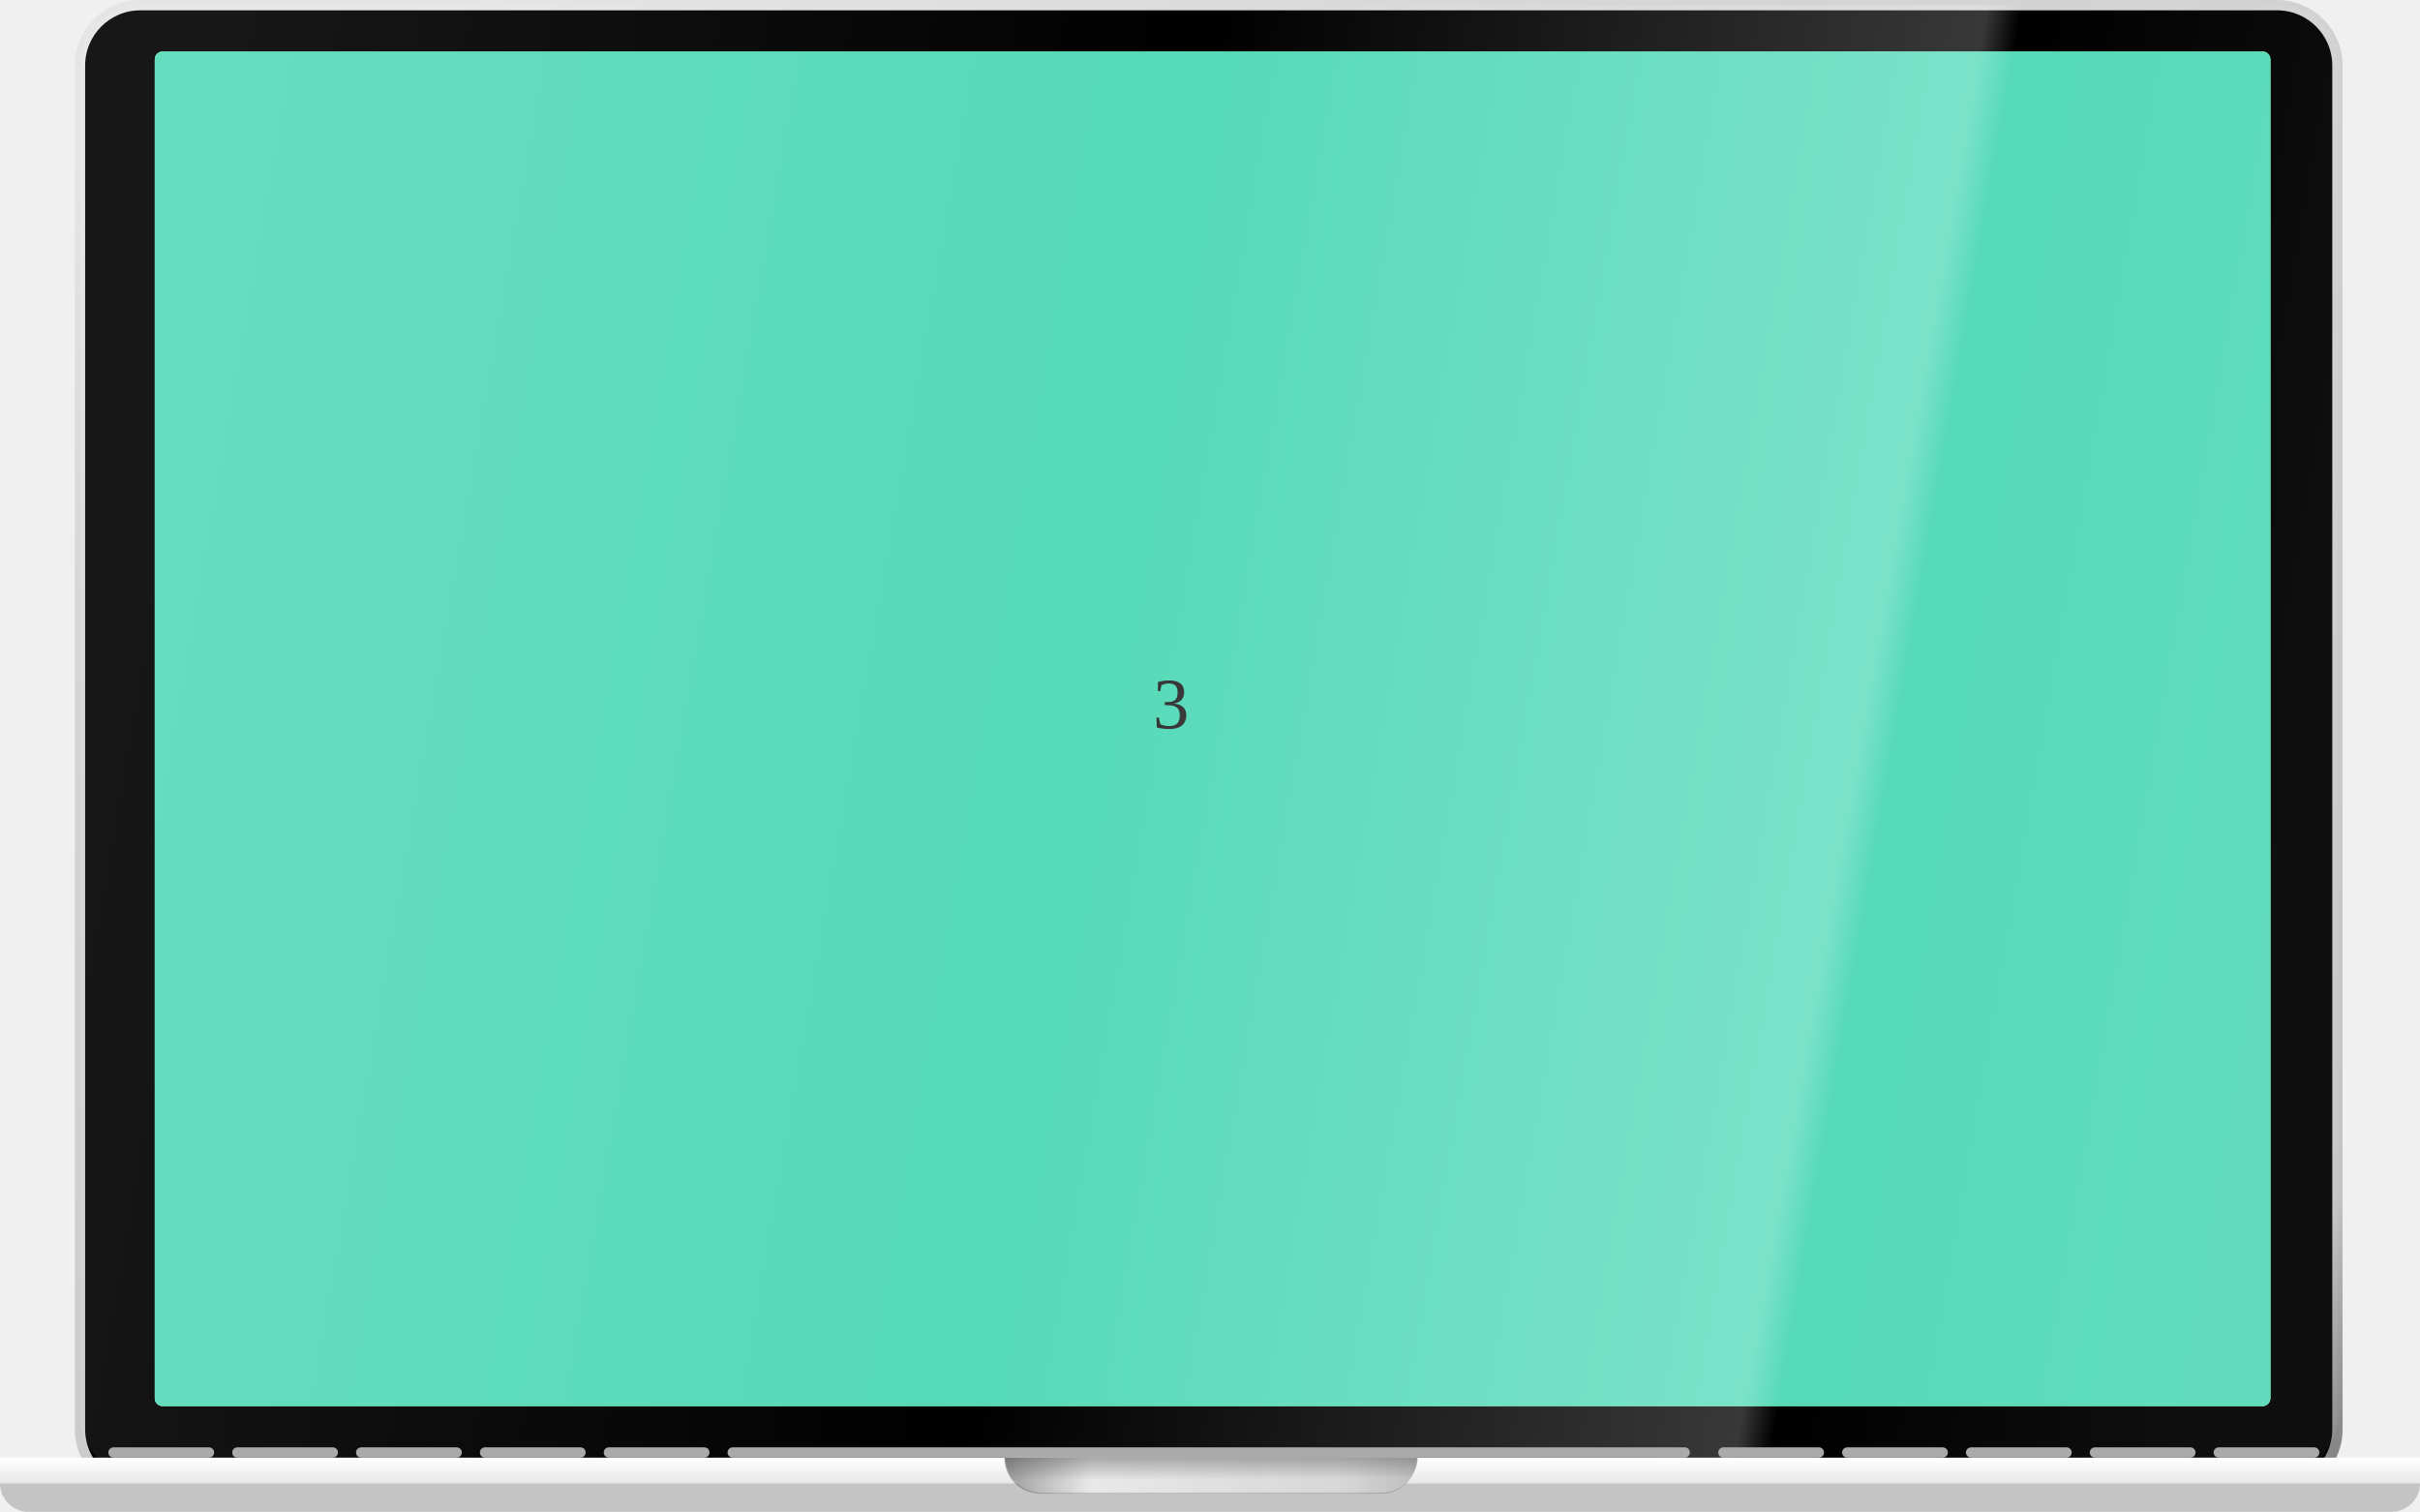
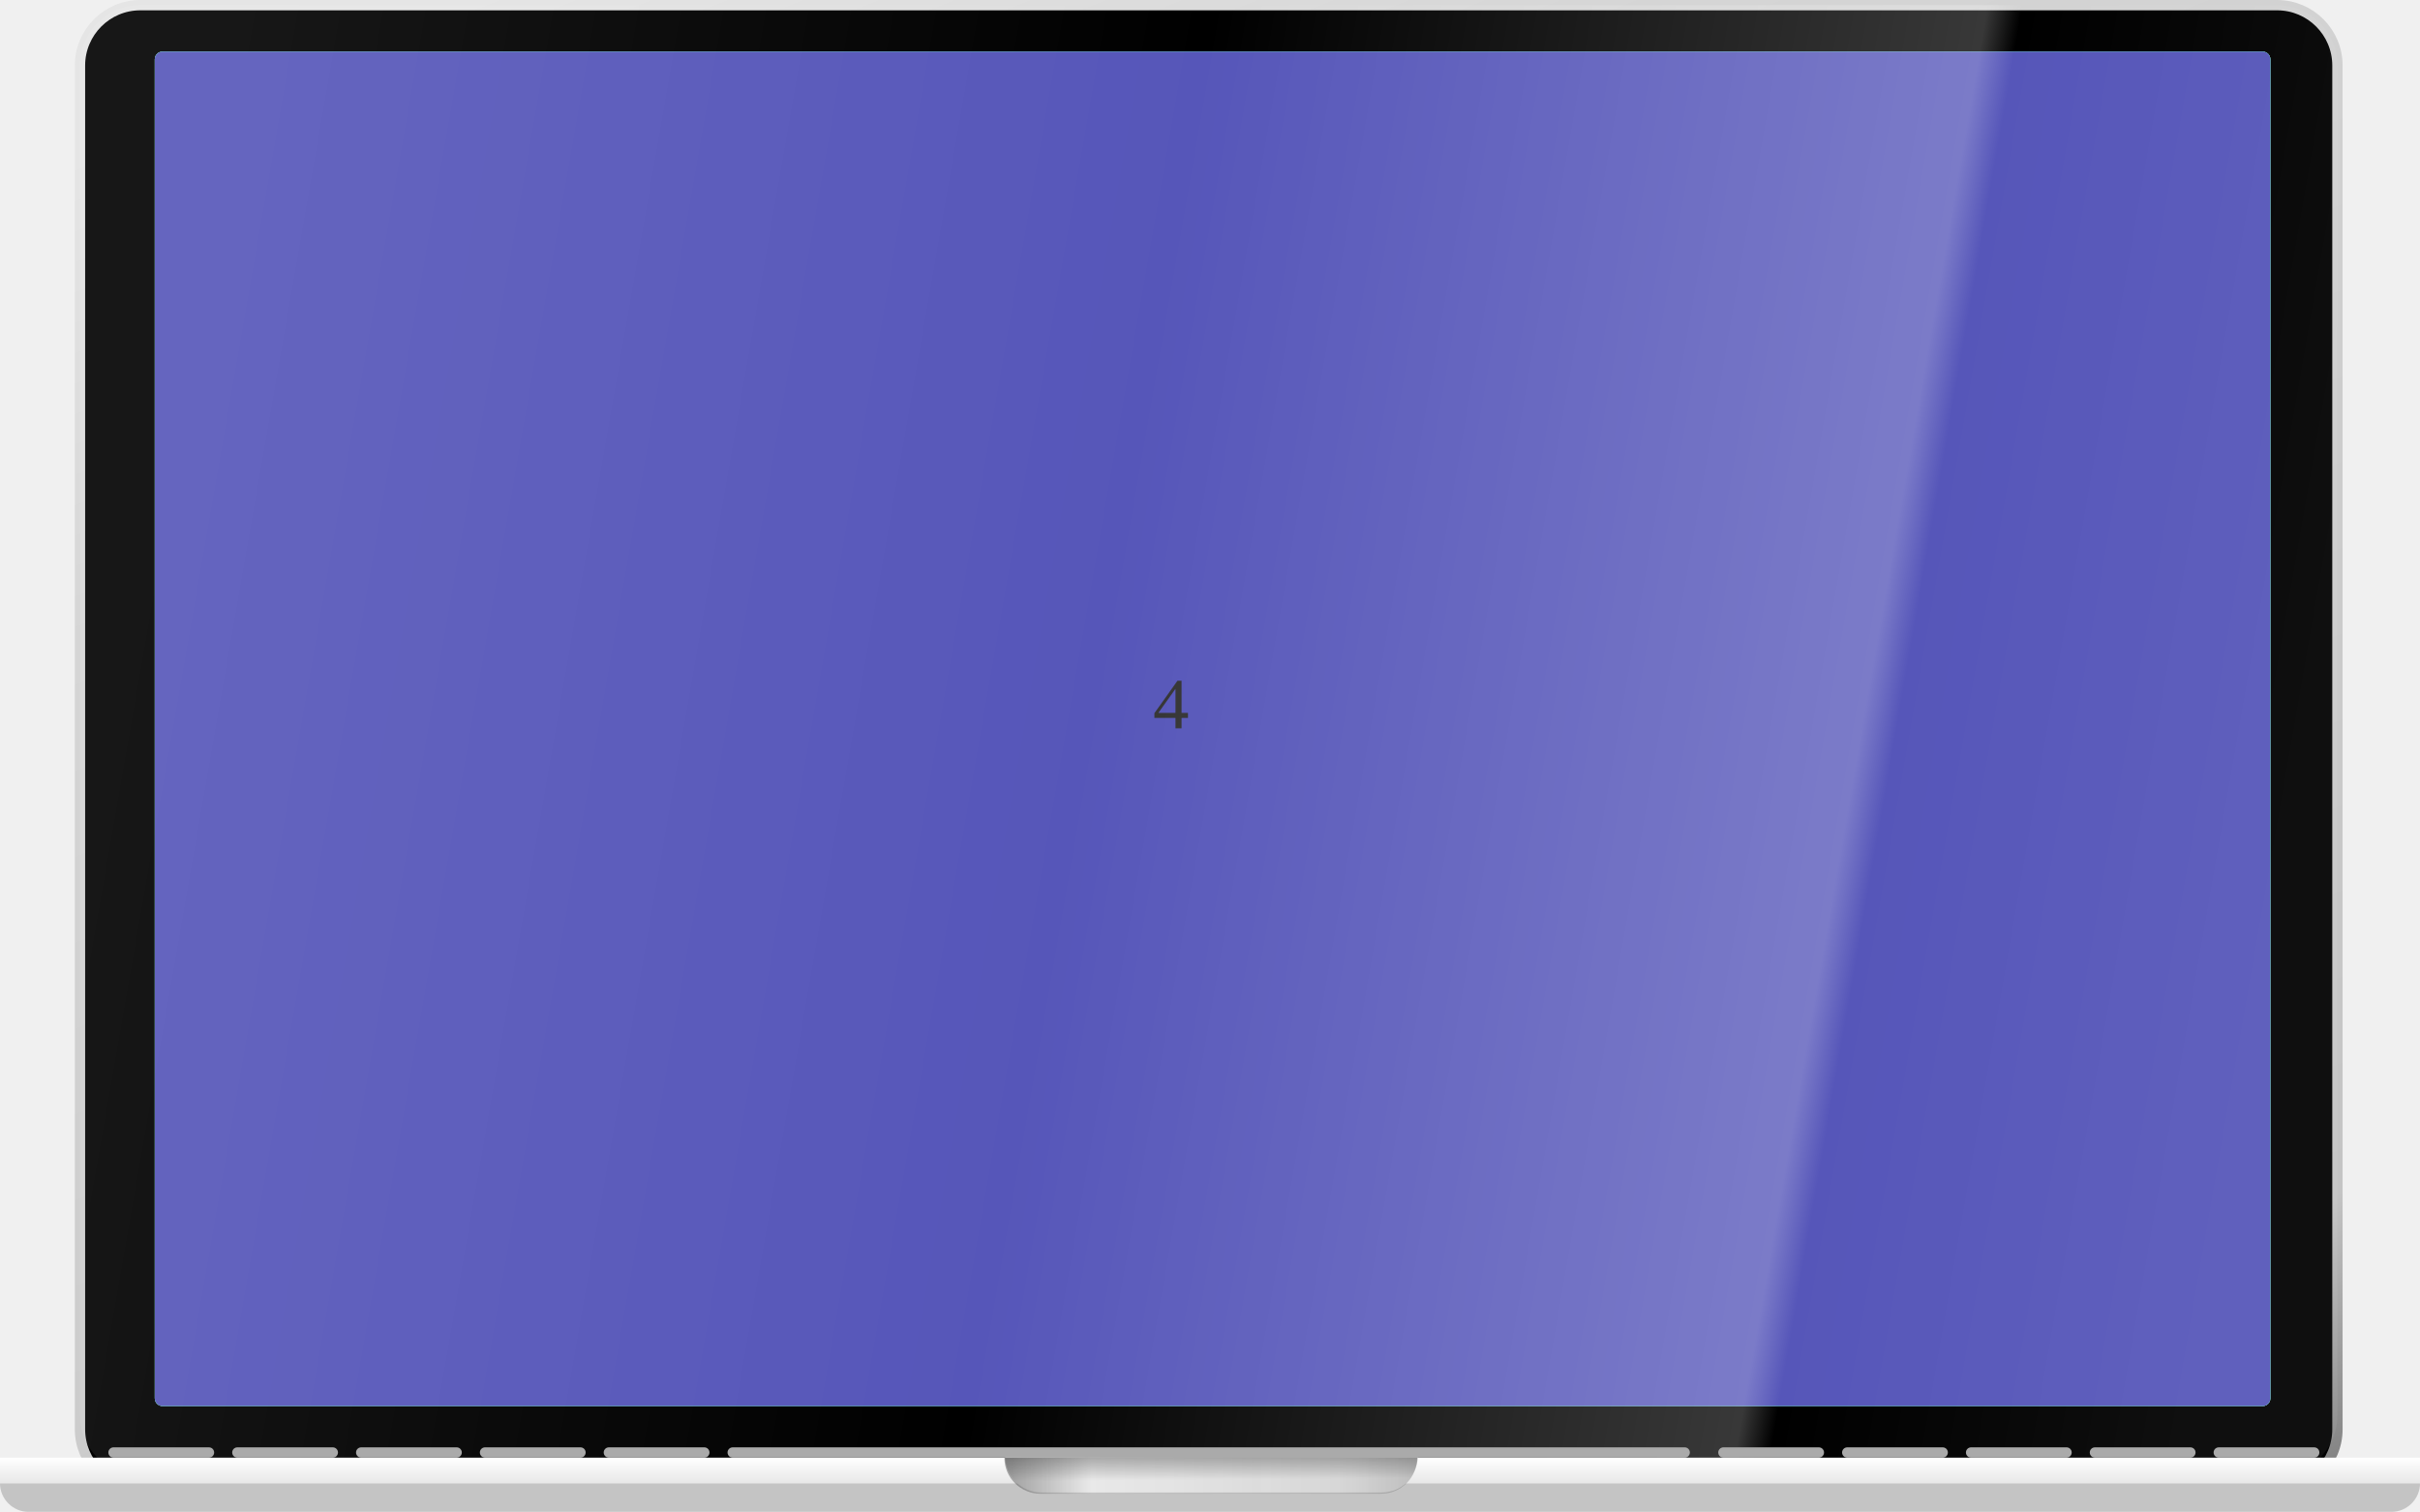
<svg xmlns="http://www.w3.org/2000/svg" fill="none" viewBox="0 0 938 586">
  <defs>
    <style>
    .hide{
    clip-path: url(#show-nothing);
    }
    .show{
    clip-path: url(#screen-mask);   
    }
    .keys rect{
      rx: 2;
    }
  </style>
    <clipPath id="screen-mask">
      <rect fill="#fff" width="820" height="525" x="60" y="20" />
    </clipPath>
    <clipPath id="show-nothing">
     
  </clipPath>
    <symbol id="screen-1">
      <g>
        <rect width="820" height="525" x="60" y="20" style="fill: rgb(186, 218, 85);" rx="3" />
        <text x="446.9" y="282.3" style="white-space: pre; fill: rgb(51, 51, 51); font-size: 28px;">1</text>
      </g>
    </symbol>
    <symbol id="screen-2">
      <g>
        <rect width="820" height="525" x="60" y="20" style="fill: rgb(86, 218, 185);" rx="3" />
        <text x="446.9" y="282.3" style="white-space: pre; fill: rgb(51, 51, 51); font-size: 28px;">2</text>
      </g>
    </symbol>
    <symbol id="screen-3">
      <g>
        <rect width="820" height="525" x="60" y="20" style="fill: rgb(86, 218, 185);" rx="3" />
        <text x="446.9" y="282.3" style="white-space: pre; fill: rgb(51, 51, 51); font-size: 28px;">3</text>
      </g>
    </symbol>
+     <symbol id="screen-4">
+       <g>
+         <rect width="820" height="525" x="60" y="20" style="fill: rgb(86, 86, 185);" rx="3" />
+         <text x="446.9" y="282.3" style="white-space: pre; fill: rgb(51, 51, 51); font-size: 28px;">4</text>
+       </g>
+     </symbol>
    <linearGradient id="reflection" x1="-66" x2="1027" y1="-28" y2="318" gradientTransform="matrix(1 0 0 1.02386 0 0)" gradientUnits="userSpaceOnUse">
      <stop />
      <stop offset=".4" />
      <stop offset=".5" stop-color="#393939" />
      <stop offset=".8" stop-color="#313131" />
      <stop offset=".8" />
      <stop offset="1" />
    </linearGradient>
    <linearGradient id="laptop-edge" x1="356.1" x2="669" y1="-69.3" y2="728.8" gradientTransform="matrix(1 0 0 1.02386 0 0)" gradientUnits="userSpaceOnUse">
      <stop stop-color="#E5E5E5" />
      <stop offset=".2" stop-color="#D5D5D5" />
      <stop offset=".8" stop-color="#C4C4C4" />
      <stop offset="1" stop-color="#4F4F4F" />
    </linearGradient>
    <linearGradient id="upperbase" x1="469" x2="469" y1="565" y2="576" gradientUnits="userSpaceOnUse">
      <stop stop-color="#fff" />
      <stop offset="1" stop-color="#E5E5E5" />
    </linearGradient>
    <linearGradient id="cutout-1" x1="390.5" x2="551" y1="581" y2="581" gradientTransform="translate(.3 -2)" gradientUnits="userSpaceOnUse">
      <stop stop-color="#333" stop-opacity=".4" />
      <stop offset=".2" stop-color="#333" stop-opacity="0" />
      <stop offset=".8" stop-color="#333" stop-opacity=".1" />
      <stop offset="1" stop-opacity=".2" />
    </linearGradient>
    <linearGradient id="cutout-2" x1="469" x2="469" y1="567" y2="581" gradientTransform="matrix(.99997 -.00719 .00476 .66295 -2.1 191.8)" gradientUnits="userSpaceOnUse">
      <stop style="stop-opacity:.39;stop-color:rgba(51,51,51,.92)" />
      <stop offset="1" style="stop-opacity:0;stop-color:rgba(51,51,51,.03)" />
    </linearGradient>
    <linearGradient id="gradient-2" x1="390.5" x2="551" y1="581" y2="581" gradientTransform="translate(73.6 2.5)" gradientUnits="userSpaceOnUse">
      <stop stop-color="#333" stop-opacity=".4" />
      <stop offset=".2" stop-color="#333" stop-opacity="0" />
      <stop offset=".8" stop-color="#333" stop-opacity=".1" />
      <stop offset="1" stop-opacity=".2" />
    </linearGradient>
-     <linearGradient gradientUnits="userSpaceOnUse" x1="516.5" y1="13" x2="516.5" y2="543.2" id="specular-reflection" gradientTransform="matrix(0.171577, -0.98517, 1.564056, 0.272397, -56.52153, 734.2248)">
+     <linearGradient id="specular-reflection" gradientUnits="userSpaceOnUse" x1="516.5" y1="13" x2="516.5" y2="543.2" gradientTransform="matrix(0.171577, -0.98517, 1.564056, 0.272397, -56.52153, 734.2248)">
      <stop offset="0" style="stop-opacity: 0.09; stop-color: rgb(255, 255, 255);" />
      <stop offset="0.443" style="stop-opacity: 0; stop-color: rgb(255, 255, 255);" />
      <stop offset="0.794" style="stop-color: rgb(255, 255, 255); stop-opacity: 0.22;" />
      <stop offset="0.81" style="stop-color: rgb(255, 255, 255); stop-opacity: 0;" />
      <stop offset="1" style="stop-color: rgb(255, 255, 255); stop-opacity: 0.06;" />
    </linearGradient>
  </defs>
-   <rect width="875" height="575.4" x="31" y="2" fill="#000" stroke="url(#laptop-edge)" stroke-width="4" rx="23.4" ry="23.4">
-     </rect>
+   <rect width="875" height="575.4" x="31" y="2" fill="#000" stroke="url(#laptop-edge)" stroke-width="4" rx="23.4" ry="23.4" />
  <use href="#screen-1" />
  <use href="#screen-2" />
  <use href="#screen-3" />
-   <rect width="875" height="570" x="31" y="2" fill="url(#specular-reflection)" rx="23.4" ry="23.4">
-       </rect>
+   <use href="#screen-4" />
+   <rect width="875" height="570" x="31" y="2" fill="url(#specular-reflection)" rx="23.4" ry="23.4" />
  <g class="keyboard">
    <rect width="938" height="11" y="565" fill="url(#upperbase)">
    </rect>
    <path fill="#C4C4C4" d="M0 575h938c0 6-5 11-11 11H11c-6 0-11-5-11-11z">
    </path>
    <g>
      <path fill="#e9e9e9" d="M389.8 564.4l159.8.1a14 14 0 01-14 14h-132a14 14 0 01-14-14z" />
      <path fill="url(#cutout-1)" d="M389.5 565h159.8a14 14 0 01-14 14h-132a14 14 0 01-14-14z" />
      <path fill="url(#cutout-2)" d="M389.5 565l160-.7a14 14 0 01-14 14h-132a14 14 0 01-14-14z" />
    </g>
    <g class="keys">
      <rect width="41" height="4" x="42" y="561" fill="#aaa" />
      <rect width="41" height="4" x="90" y="561" fill="#aaa" />
      <rect width="41" height="4" x="138" y="561" fill="#aaa" />
      <rect width="41" height="4" x="186" y="561" fill="#aaa" />
      <rect width="41" height="4" x="234" y="561" fill="#aaa" />
      <rect width="373" height="4" x="282" y="561" fill="#aaa" />
      <rect width="41" height="4" x="666" y="561" fill="#aaa" />
      <rect width="41" height="4" x="714" y="561" fill="#aaa" />
      <rect width="41" height="4" x="762" y="561" fill="#aaa" />
      <rect width="41" height="4" x="810" y="561" fill="#aaa" />
      <rect width="41" height="4" x="858" y="561" fill="#aaa" />
    </g>
  </g>
</svg>
